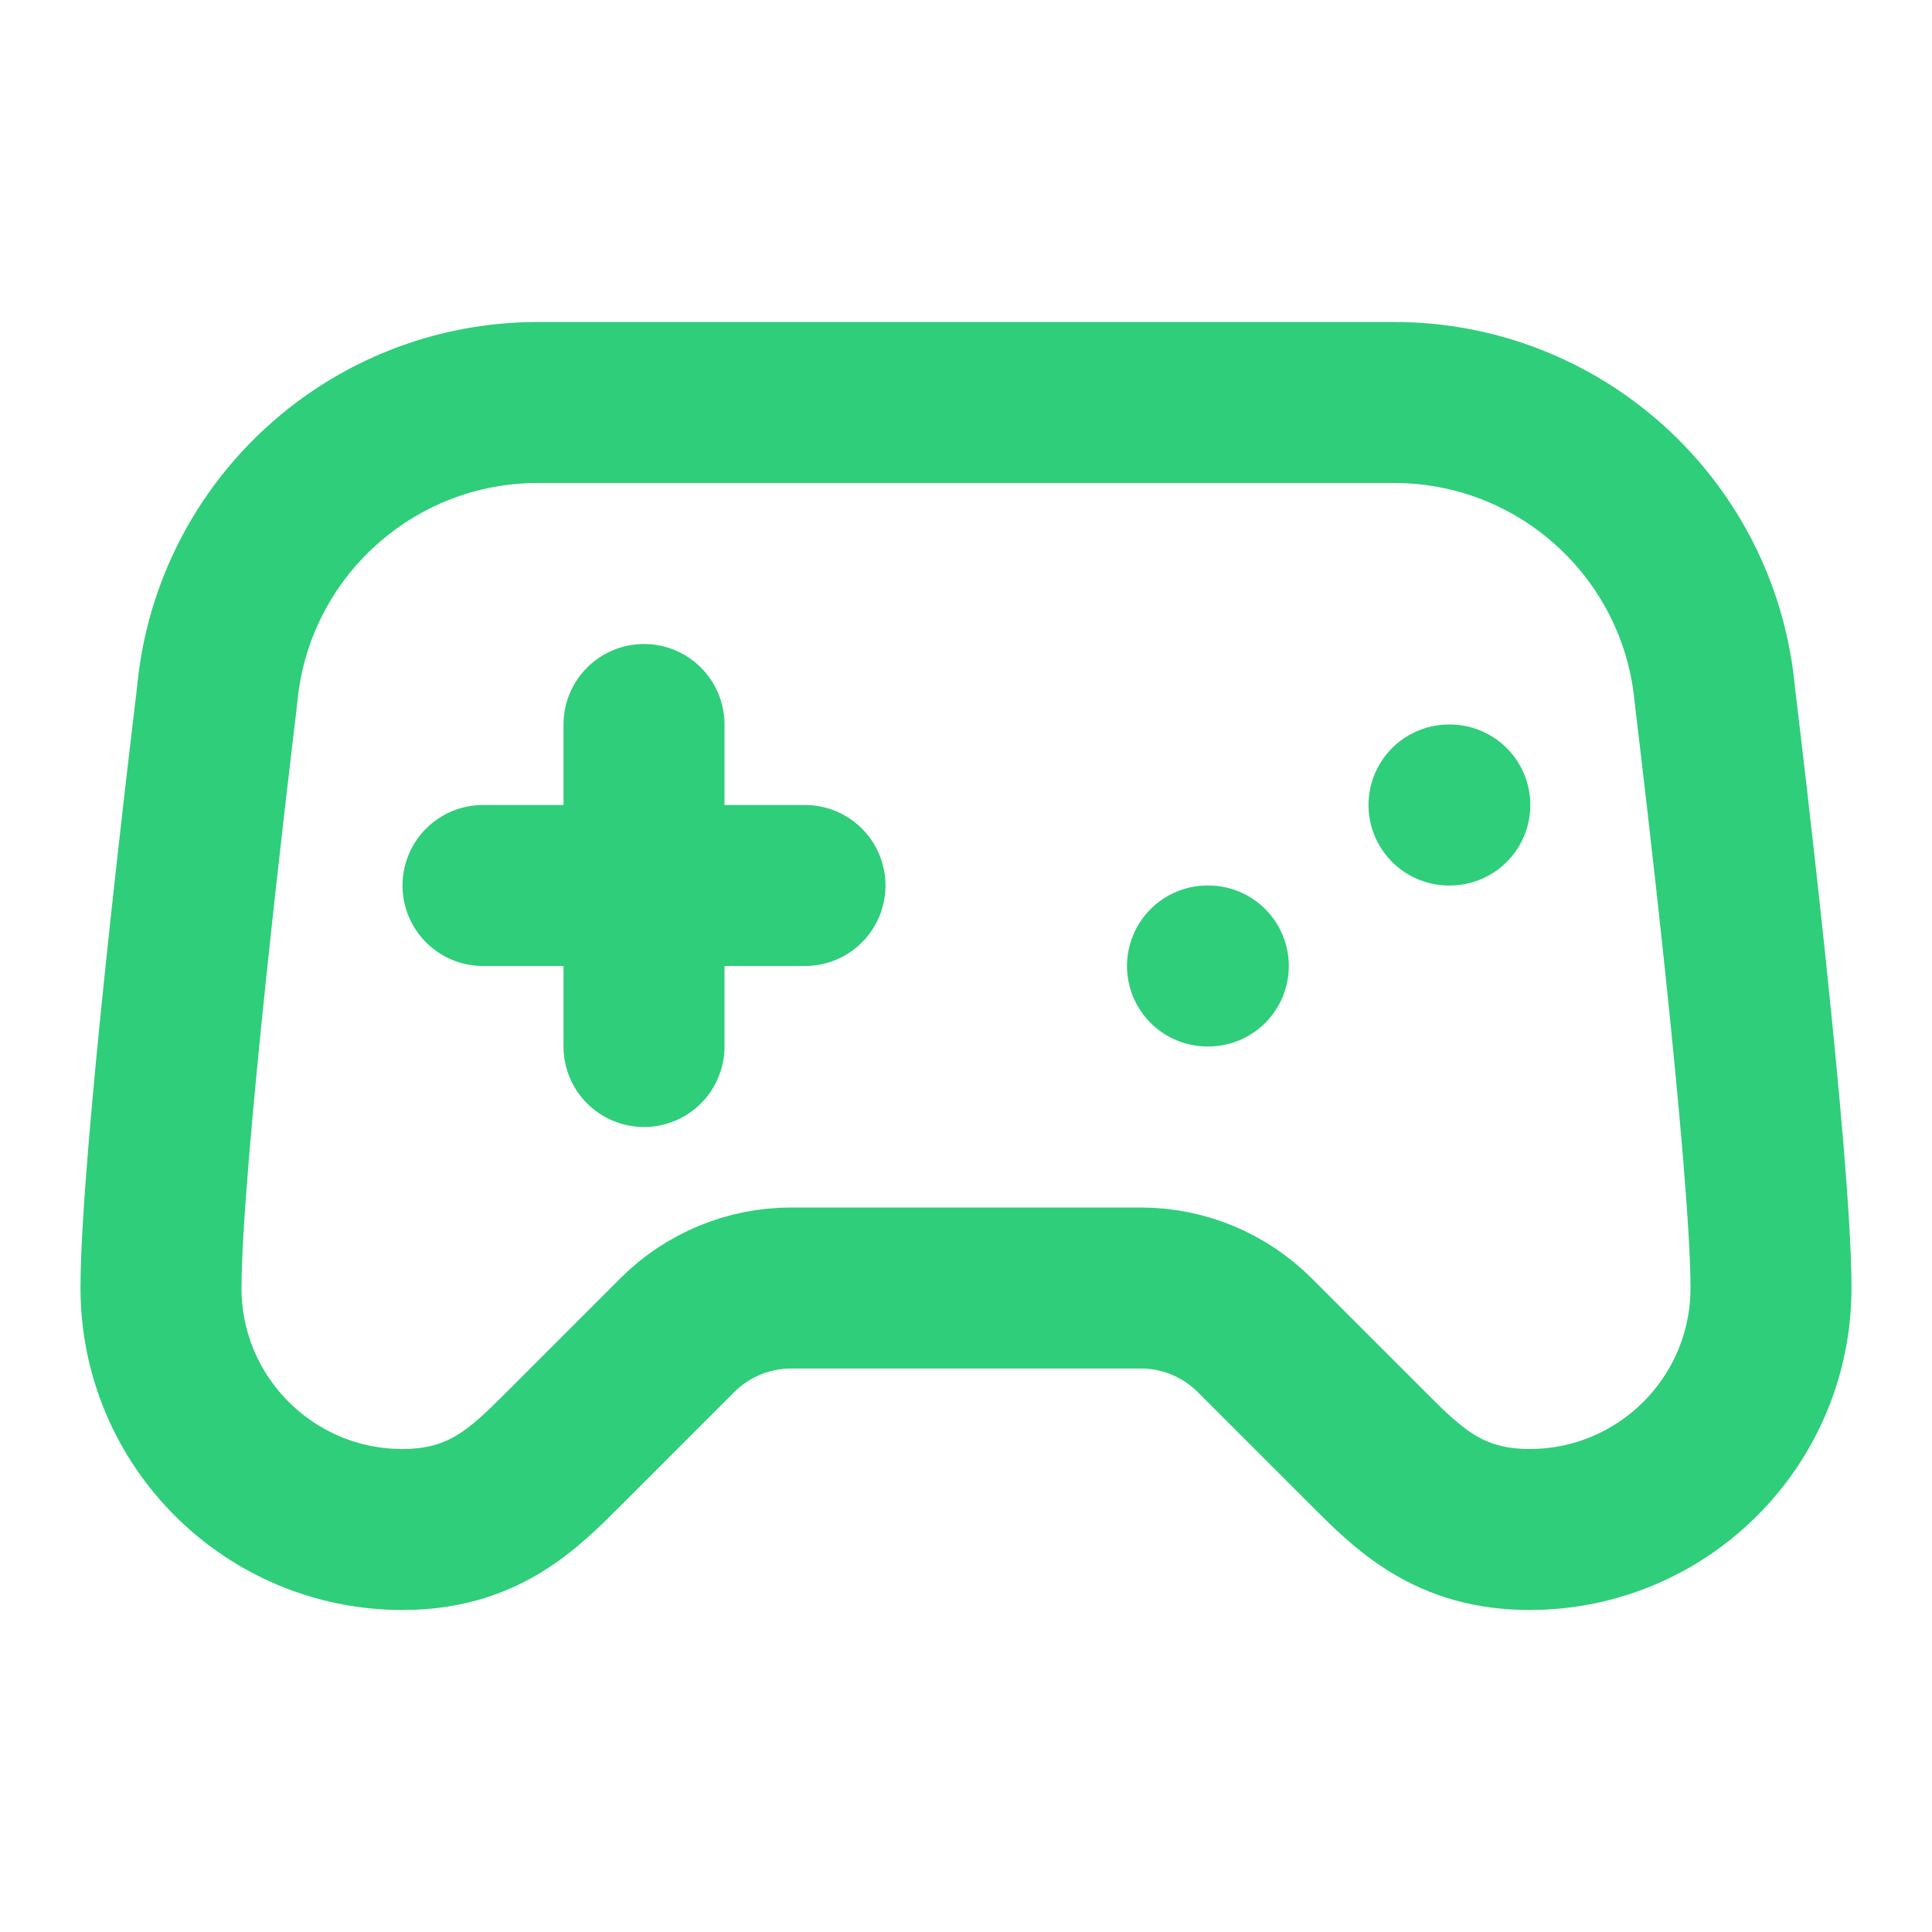
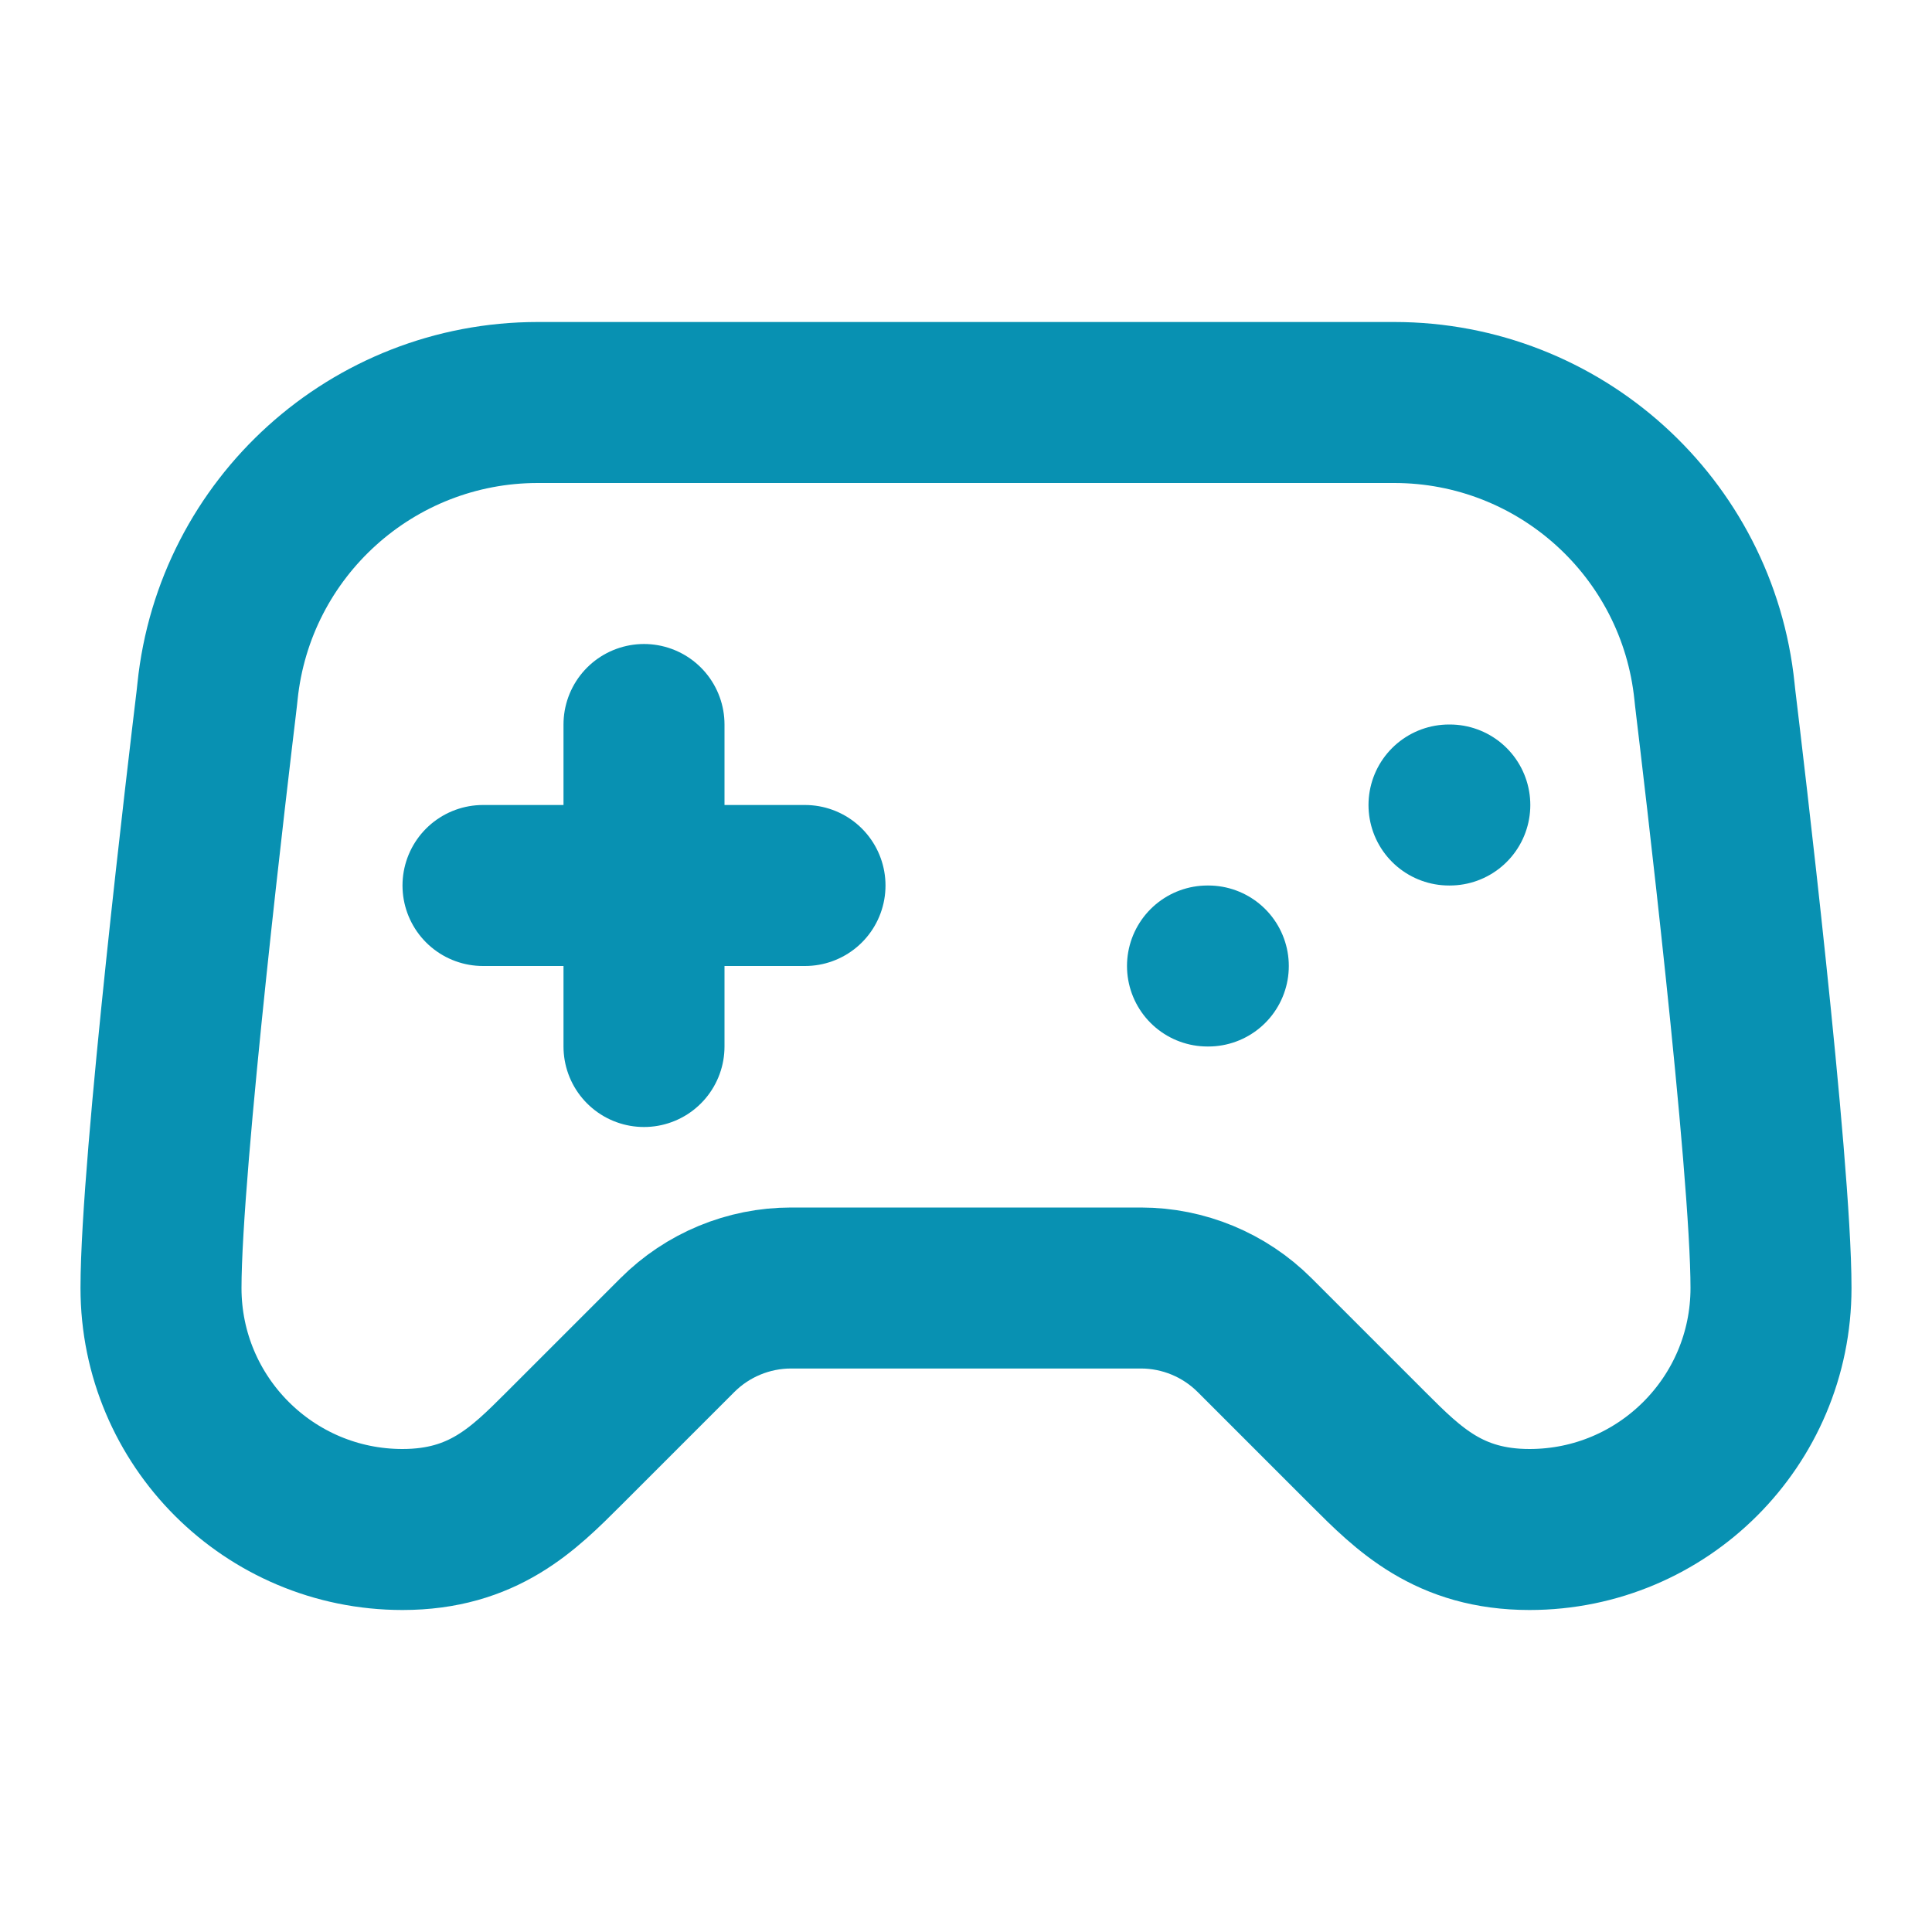
- <svg xmlns="http://www.w3.org/2000/svg" width="24" height="24" viewBox="0 0 24 24" fill="none" stroke="#2fce7a" stroke-width="2" stroke-linecap="round" stroke-linejoin="round">
+ <svg xmlns="http://www.w3.org/2000/svg" width="24" height="24" viewBox="0 0 24 24" fill="none" stroke="#0891b2" stroke-width="2" stroke-linecap="round" stroke-linejoin="round">
  <line x1="6" x2="10" y1="11" y2="11" />
  <line x1="8" x2="8" y1="9" y2="13" />
  <line x1="15" x2="15.01" y1="12" y2="12" />
  <line x1="18" x2="18.01" y1="10" y2="10" />
  <path d="M17.32 5H6.68a4 4 0 0 0-3.978 3.59c-.006.052-.01.101-.017.152C2.604 9.416 2 14.456 2 16a3 3 0 0 0 3 3c1 0 1.5-.5 2-1l1.414-1.414A2 2 0 0 1 9.828 16h4.344a2 2 0 0 1 1.414.586L17 18c.5.5 1 1 2 1a3 3 0 0 0 3-3c0-1.545-.604-6.584-.685-7.258-.007-.05-.011-.1-.017-.151A4 4 0 0 0 17.32 5z" />
</svg>
